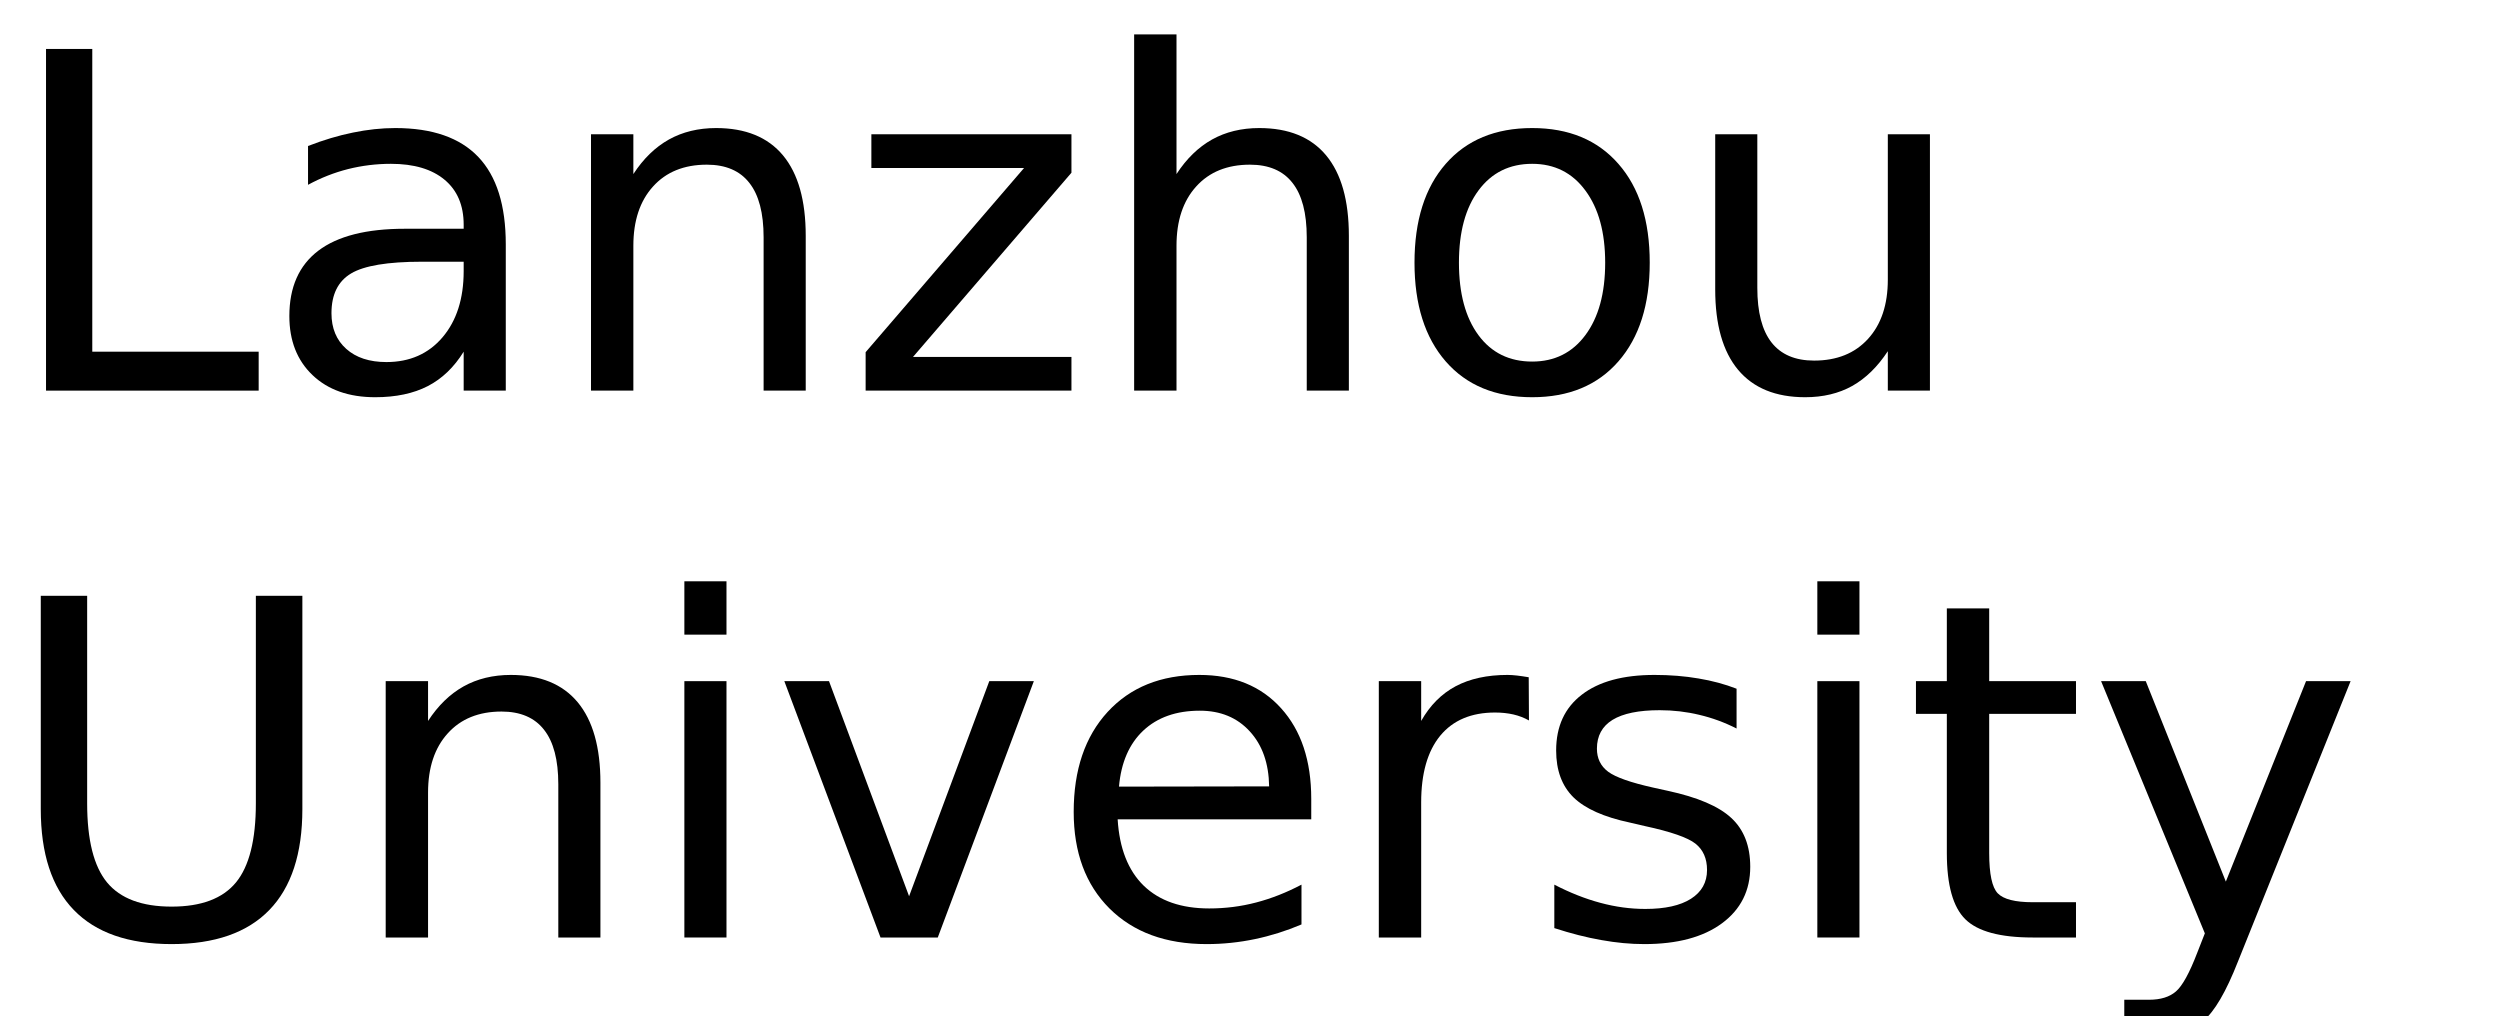
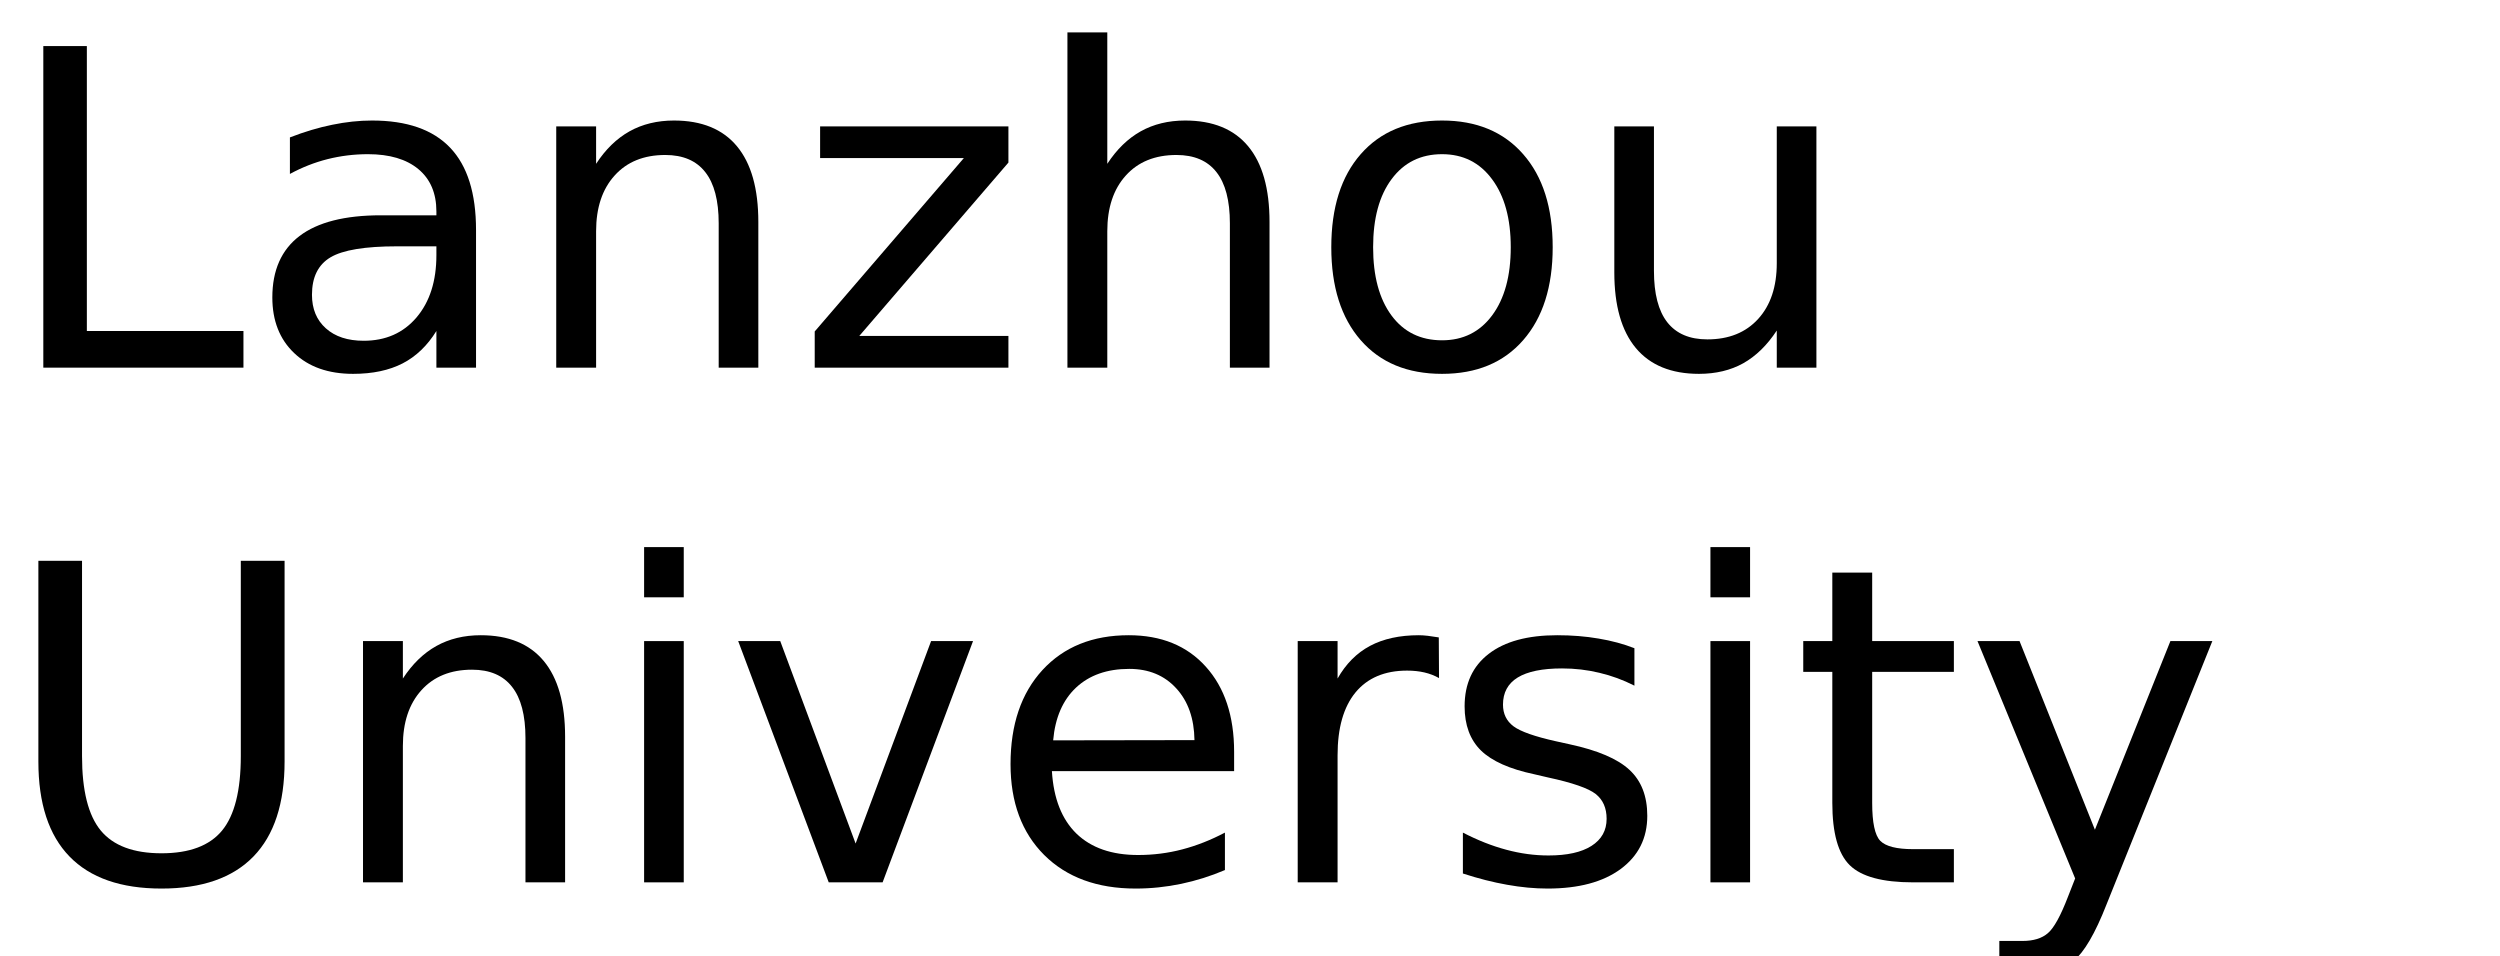
- <svg xmlns="http://www.w3.org/2000/svg" xmlns:xlink="http://www.w3.org/1999/xlink" width="320" height="130" viewBox="0 0 320 130">
+ <svg xmlns="http://www.w3.org/2000/svg" xmlns:xlink="http://www.w3.org/1999/xlink" width="340" height="130" viewBox="0 0 340 130">
  <defs>
    <g>
      <g id="glyph-0-0">
        <path d="M 5.891 -43.734 L 11.812 -43.734 L 11.812 -4.984 L 33.109 -4.984 L 33.109 0 L 5.891 0 Z M 5.891 -43.734 " />
      </g>
      <g id="glyph-0-1">
        <path d="M 20.562 -16.5 C 16.207 -16.5 13.191 -16 11.516 -15 C 9.836 -14 9 -12.301 9 -9.906 C 9 -7.988 9.629 -6.469 10.891 -5.344 C 12.148 -4.219 13.863 -3.656 16.031 -3.656 C 19.02 -3.656 21.414 -4.711 23.219 -6.828 C 25.02 -8.953 25.922 -11.773 25.922 -15.297 L 25.922 -16.5 Z M 31.312 -18.719 L 31.312 0 L 25.922 0 L 25.922 -4.984 C 24.691 -2.992 23.16 -1.523 21.328 -0.578 C 19.492 0.367 17.25 0.844 14.594 0.844 C 11.227 0.844 8.555 -0.098 6.578 -1.984 C 4.598 -3.867 3.609 -6.391 3.609 -9.547 C 3.609 -13.242 4.844 -16.031 7.312 -17.906 C 9.781 -19.781 13.469 -20.719 18.375 -20.719 L 25.922 -20.719 L 25.922 -21.234 C 25.922 -23.723 25.102 -25.645 23.469 -27 C 21.844 -28.352 19.555 -29.031 16.609 -29.031 C 14.734 -29.031 12.906 -28.805 11.125 -28.359 C 9.352 -27.91 7.645 -27.238 6 -26.344 L 6 -31.312 C 7.977 -32.082 9.895 -32.656 11.75 -33.031 C 13.602 -33.414 15.41 -33.609 17.172 -33.609 C 21.91 -33.609 25.453 -32.375 27.797 -29.906 C 30.141 -27.445 31.312 -23.719 31.312 -18.719 Z M 31.312 -18.719 " />
      </g>
      <g id="glyph-0-2">
        <path d="M 32.938 -19.812 L 32.938 0 L 27.547 0 L 27.547 -19.625 C 27.547 -22.727 26.938 -25.051 25.719 -26.594 C 24.508 -28.145 22.695 -28.922 20.281 -28.922 C 17.363 -28.922 15.066 -27.988 13.391 -26.125 C 11.711 -24.27 10.875 -21.742 10.875 -18.547 L 10.875 0 L 5.453 0 L 5.453 -32.812 L 10.875 -32.812 L 10.875 -27.719 C 12.156 -29.688 13.672 -31.16 15.422 -32.141 C 17.172 -33.117 19.188 -33.609 21.469 -33.609 C 25.238 -33.609 28.094 -32.441 30.031 -30.109 C 31.969 -27.773 32.938 -24.344 32.938 -19.812 Z M 32.938 -19.812 " />
      </g>
      <g id="glyph-0-3">
        <path d="M 3.312 -32.812 L 28.922 -32.812 L 28.922 -27.891 L 8.641 -4.312 L 28.922 -4.312 L 28.922 0 L 2.578 0 L 2.578 -4.922 L 22.859 -28.5 L 3.312 -28.5 Z M 3.312 -32.812 " />
      </g>
      <g id="glyph-0-4">
        <path d="M 32.938 -19.812 L 32.938 0 L 27.547 0 L 27.547 -19.625 C 27.547 -22.727 26.938 -25.051 25.719 -26.594 C 24.508 -28.145 22.695 -28.922 20.281 -28.922 C 17.363 -28.922 15.066 -27.988 13.391 -26.125 C 11.711 -24.27 10.875 -21.742 10.875 -18.547 L 10.875 0 L 5.453 0 L 5.453 -45.594 L 10.875 -45.594 L 10.875 -27.719 C 12.156 -29.688 13.672 -31.16 15.422 -32.141 C 17.172 -33.117 19.188 -33.609 21.469 -33.609 C 25.238 -33.609 28.094 -32.441 30.031 -30.109 C 31.969 -27.773 32.938 -24.344 32.938 -19.812 Z M 32.938 -19.812 " />
      </g>
      <g id="glyph-0-5">
        <path d="M 18.375 -29.031 C 15.477 -29.031 13.191 -27.898 11.516 -25.641 C 9.836 -23.391 9 -20.301 9 -16.375 C 9 -12.445 9.832 -9.352 11.5 -7.094 C 13.164 -4.844 15.457 -3.719 18.375 -3.719 C 21.238 -3.719 23.508 -4.848 25.188 -7.109 C 26.875 -9.379 27.719 -12.469 27.719 -16.375 C 27.719 -20.258 26.875 -23.336 25.188 -25.609 C 23.508 -27.891 21.238 -29.031 18.375 -29.031 Z M 18.375 -33.609 C 23.062 -33.609 26.738 -32.082 29.406 -29.031 C 32.082 -25.988 33.422 -21.77 33.422 -16.375 C 33.422 -11.008 32.082 -6.797 29.406 -3.734 C 26.738 -0.68 23.062 0.844 18.375 0.844 C 13.664 0.844 9.977 -0.68 7.312 -3.734 C 4.645 -6.797 3.312 -11.008 3.312 -16.375 C 3.312 -21.77 4.645 -25.988 7.312 -29.031 C 9.977 -32.082 13.664 -33.609 18.375 -33.609 Z M 18.375 -33.609 " />
      </g>
      <g id="glyph-0-6">
        <path d="M 5.094 -12.953 L 5.094 -32.812 L 10.484 -32.812 L 10.484 -13.156 C 10.484 -10.051 11.086 -7.723 12.297 -6.172 C 13.516 -4.617 15.332 -3.844 17.75 -3.844 C 20.664 -3.844 22.969 -4.77 24.656 -6.625 C 26.344 -8.477 27.188 -11.004 27.188 -14.203 L 27.188 -32.812 L 32.578 -32.812 L 32.578 0 L 27.188 0 L 27.188 -5.047 C 25.875 -3.047 24.352 -1.562 22.625 -0.594 C 20.906 0.363 18.898 0.844 16.609 0.844 C 12.836 0.844 9.973 -0.328 8.016 -2.672 C 6.066 -5.016 5.094 -8.441 5.094 -12.953 Z M 18.656 -33.609 Z M 18.656 -33.609 " />
      </g>
      <g id="glyph-0-7">
        <path d="M 5.219 -43.734 L 11.156 -43.734 L 11.156 -17.172 C 11.156 -12.484 12.004 -9.109 13.703 -7.047 C 15.41 -4.984 18.164 -3.953 21.969 -3.953 C 25.758 -3.953 28.504 -4.984 30.203 -7.047 C 31.898 -9.109 32.75 -12.484 32.75 -17.172 L 32.75 -43.734 L 38.703 -43.734 L 38.703 -16.438 C 38.703 -10.727 37.289 -6.422 34.469 -3.516 C 31.645 -0.609 27.477 0.844 21.969 0.844 C 16.445 0.844 12.273 -0.609 9.453 -3.516 C 6.629 -6.422 5.219 -10.727 5.219 -16.438 Z M 5.219 -43.734 " />
      </g>
      <g id="glyph-0-8">
        <path d="M 5.656 -32.812 L 11.047 -32.812 L 11.047 0 L 5.656 0 Z M 5.656 -45.594 L 11.047 -45.594 L 11.047 -38.766 L 5.656 -38.766 Z M 5.656 -45.594 " />
      </g>
      <g id="glyph-0-9">
        <path d="M 1.781 -32.812 L 7.5 -32.812 L 17.75 -5.281 L 28.016 -32.812 L 33.719 -32.812 L 21.422 0 L 14.094 0 Z M 1.781 -32.812 " />
      </g>
      <g id="glyph-0-10">
        <path d="M 33.719 -17.75 L 33.719 -15.125 L 8.938 -15.125 C 9.164 -11.406 10.281 -8.57 12.281 -6.625 C 14.289 -4.688 17.082 -3.719 20.656 -3.719 C 22.727 -3.719 24.734 -3.973 26.672 -4.484 C 28.617 -4.992 30.551 -5.754 32.469 -6.766 L 32.469 -1.672 C 30.531 -0.848 28.547 -0.223 26.516 0.203 C 24.484 0.629 22.422 0.844 20.328 0.844 C 15.098 0.844 10.953 -0.676 7.891 -3.719 C 4.836 -6.77 3.312 -10.891 3.312 -16.078 C 3.312 -21.453 4.758 -25.719 7.656 -28.875 C 10.562 -32.031 14.473 -33.609 19.391 -33.609 C 23.805 -33.609 27.297 -32.188 29.859 -29.344 C 32.43 -26.5 33.719 -22.633 33.719 -17.75 Z M 28.328 -19.344 C 28.285 -22.289 27.457 -24.641 25.844 -26.391 C 24.238 -28.148 22.109 -29.031 19.453 -29.031 C 16.441 -29.031 14.031 -28.18 12.219 -26.484 C 10.414 -24.785 9.379 -22.395 9.109 -19.312 Z M 28.328 -19.344 " />
      </g>
      <g id="glyph-0-11">
        <path d="M 24.672 -27.781 C 24.066 -28.125 23.406 -28.379 22.688 -28.547 C 21.977 -28.711 21.191 -28.797 20.328 -28.797 C 17.285 -28.797 14.945 -27.805 13.312 -25.828 C 11.688 -23.848 10.875 -21 10.875 -17.281 L 10.875 0 L 5.453 0 L 5.453 -32.812 L 10.875 -32.812 L 10.875 -27.719 C 12 -29.707 13.469 -31.188 15.281 -32.156 C 17.102 -33.125 19.316 -33.609 21.922 -33.609 C 22.285 -33.609 22.691 -33.582 23.141 -33.531 C 23.586 -33.477 24.086 -33.406 24.641 -33.312 Z M 24.672 -27.781 " />
      </g>
      <g id="glyph-0-12">
        <path d="M 26.578 -31.844 L 26.578 -26.75 C 25.047 -27.531 23.457 -28.113 21.812 -28.5 C 20.176 -28.895 18.484 -29.094 16.734 -29.094 C 14.055 -29.094 12.047 -28.68 10.703 -27.859 C 9.367 -27.035 8.703 -25.805 8.703 -24.172 C 8.703 -22.922 9.18 -21.938 10.141 -21.219 C 11.098 -20.508 13.02 -19.832 15.906 -19.188 L 17.75 -18.781 C 21.582 -17.957 24.301 -16.797 25.906 -15.297 C 27.52 -13.805 28.328 -11.723 28.328 -9.047 C 28.328 -6.004 27.117 -3.594 24.703 -1.812 C 22.297 -0.039 18.984 0.844 14.766 0.844 C 13.004 0.844 11.172 0.672 9.266 0.328 C 7.367 -0.004 5.363 -0.516 3.25 -1.203 L 3.25 -6.766 C 5.238 -5.734 7.203 -4.957 9.141 -4.438 C 11.078 -3.914 12.992 -3.656 14.891 -3.656 C 17.422 -3.656 19.367 -4.086 20.734 -4.953 C 22.109 -5.828 22.797 -7.055 22.797 -8.641 C 22.797 -10.109 22.301 -11.234 21.312 -12.016 C 20.32 -12.797 18.16 -13.547 14.828 -14.266 L 12.953 -14.703 C 9.609 -15.41 7.191 -16.488 5.703 -17.938 C 4.223 -19.395 3.484 -21.395 3.484 -23.938 C 3.484 -27.02 4.578 -29.398 6.766 -31.078 C 8.953 -32.766 12.055 -33.609 16.078 -33.609 C 18.078 -33.609 19.953 -33.457 21.703 -33.156 C 23.461 -32.863 25.086 -32.426 26.578 -31.844 Z M 26.578 -31.844 " />
      </g>
      <g id="glyph-0-13">
        <path d="M 10.984 -42.125 L 10.984 -32.812 L 22.094 -32.812 L 22.094 -28.625 L 10.984 -28.625 L 10.984 -10.812 C 10.984 -8.133 11.348 -6.414 12.078 -5.656 C 12.816 -4.895 14.305 -4.516 16.547 -4.516 L 22.094 -4.516 L 22.094 0 L 16.547 0 C 12.391 0 9.52 -0.773 7.938 -2.328 C 6.352 -3.879 5.562 -6.707 5.562 -10.812 L 5.562 -28.625 L 1.609 -28.625 L 1.609 -32.812 L 5.562 -32.812 L 5.562 -42.125 Z M 10.984 -42.125 " />
      </g>
      <g id="glyph-0-14">
        <path d="M 19.312 3.047 C 17.781 6.953 16.289 9.5 14.844 10.688 C 13.406 11.883 11.473 12.484 9.047 12.484 L 4.75 12.484 L 4.75 7.969 L 7.906 7.969 C 9.395 7.969 10.547 7.613 11.359 6.906 C 12.18 6.207 13.094 4.551 14.094 1.938 L 15.062 -0.531 L 1.781 -32.812 L 7.5 -32.812 L 17.75 -7.156 L 28.016 -32.812 L 33.719 -32.812 Z M 19.312 3.047 " />
      </g>
    </g>
  </defs>
  <g fill="rgb(0%, 0%, 0%)" fill-opacity="1">
    <use xlink:href="#glyph-0-0" x="0" y="50" />
    <use xlink:href="#glyph-0-1" x="33.428" y="50" />
    <use xlink:href="#glyph-0-2" x="70.195" y="50" />
    <use xlink:href="#glyph-0-3" x="108.223" y="50" />
    <use xlink:href="#glyph-0-4" x="139.717" y="50" />
    <use xlink:href="#glyph-0-5" x="177.744" y="50" />
    <use xlink:href="#glyph-0-6" x="214.453" y="50" />
  </g>
  <g fill="rgb(0%, 0%, 0%)" fill-opacity="1">
    <use xlink:href="#glyph-0-7" x="0" y="120" />
    <use xlink:href="#glyph-0-2" x="43.916" y="120" />
    <use xlink:href="#glyph-0-8" x="81.943" y="120" />
    <use xlink:href="#glyph-0-9" x="98.613" y="120" />
    <use xlink:href="#glyph-0-10" x="134.121" y="120" />
    <use xlink:href="#glyph-0-11" x="171.035" y="120" />
    <use xlink:href="#glyph-0-12" x="195.703" y="120" />
    <use xlink:href="#glyph-0-8" x="226.963" y="120" />
    <use xlink:href="#glyph-0-13" x="243.633" y="120" />
    <use xlink:href="#glyph-0-14" x="267.158" y="120" />
  </g>
</svg>
